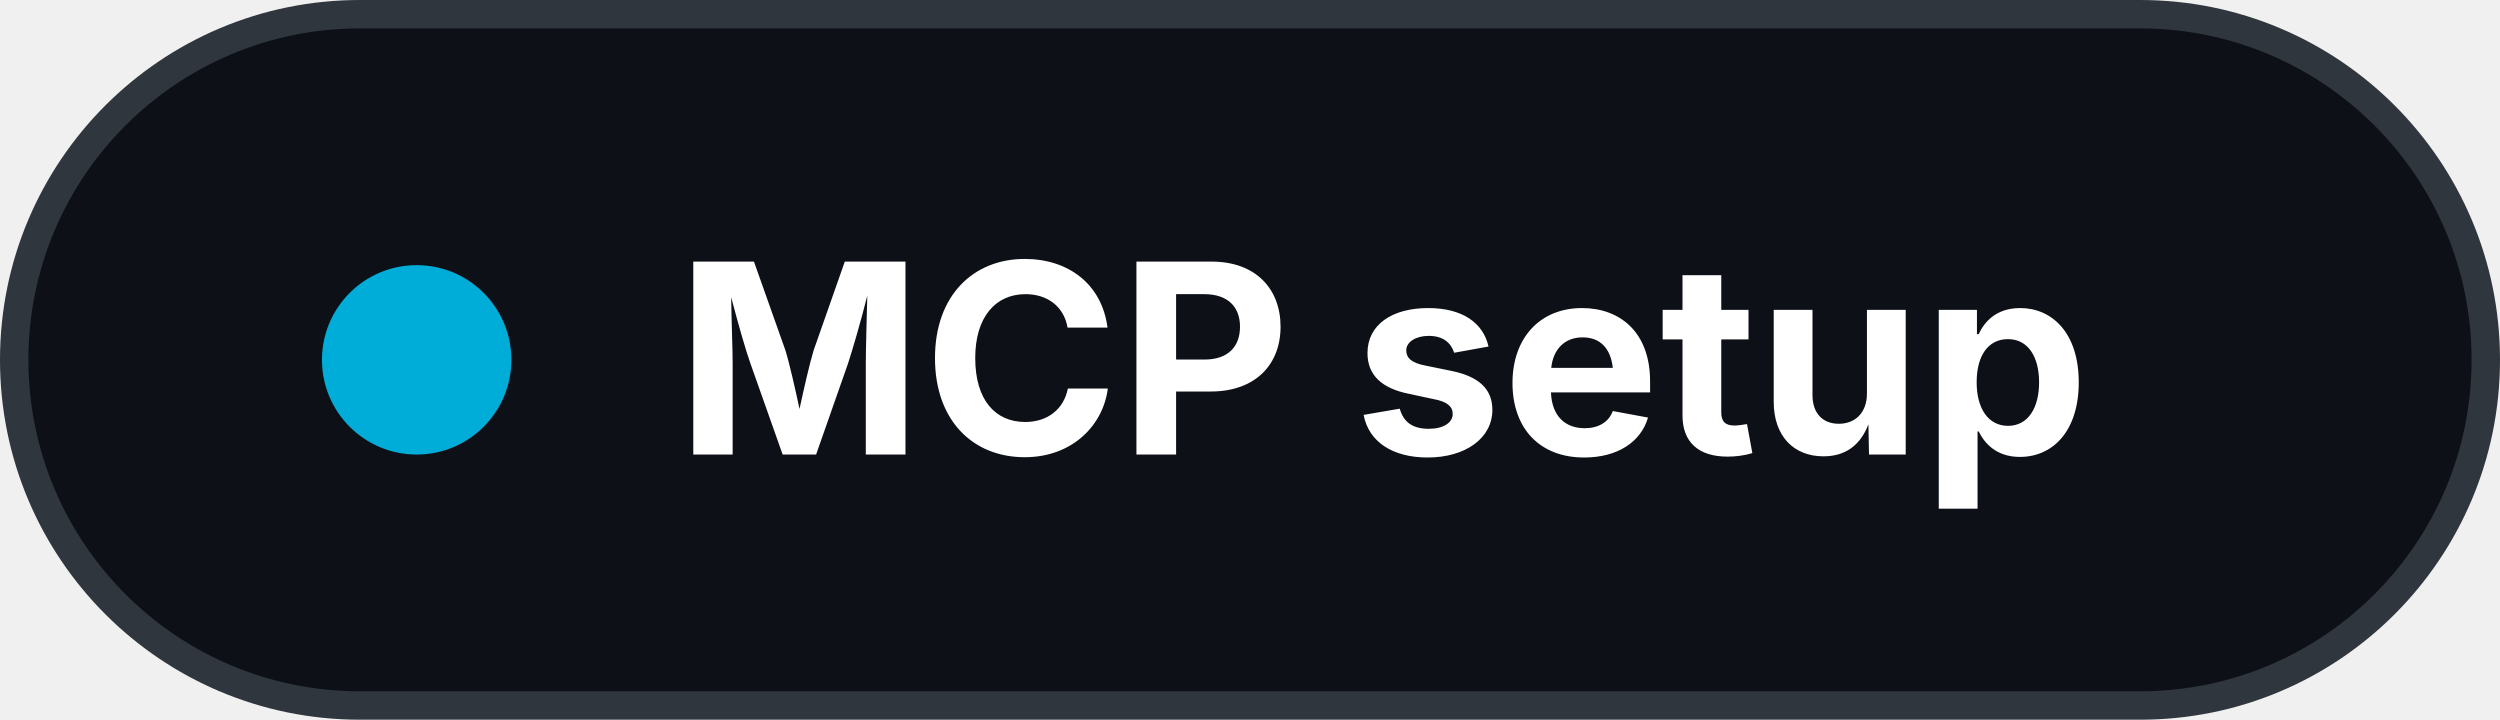
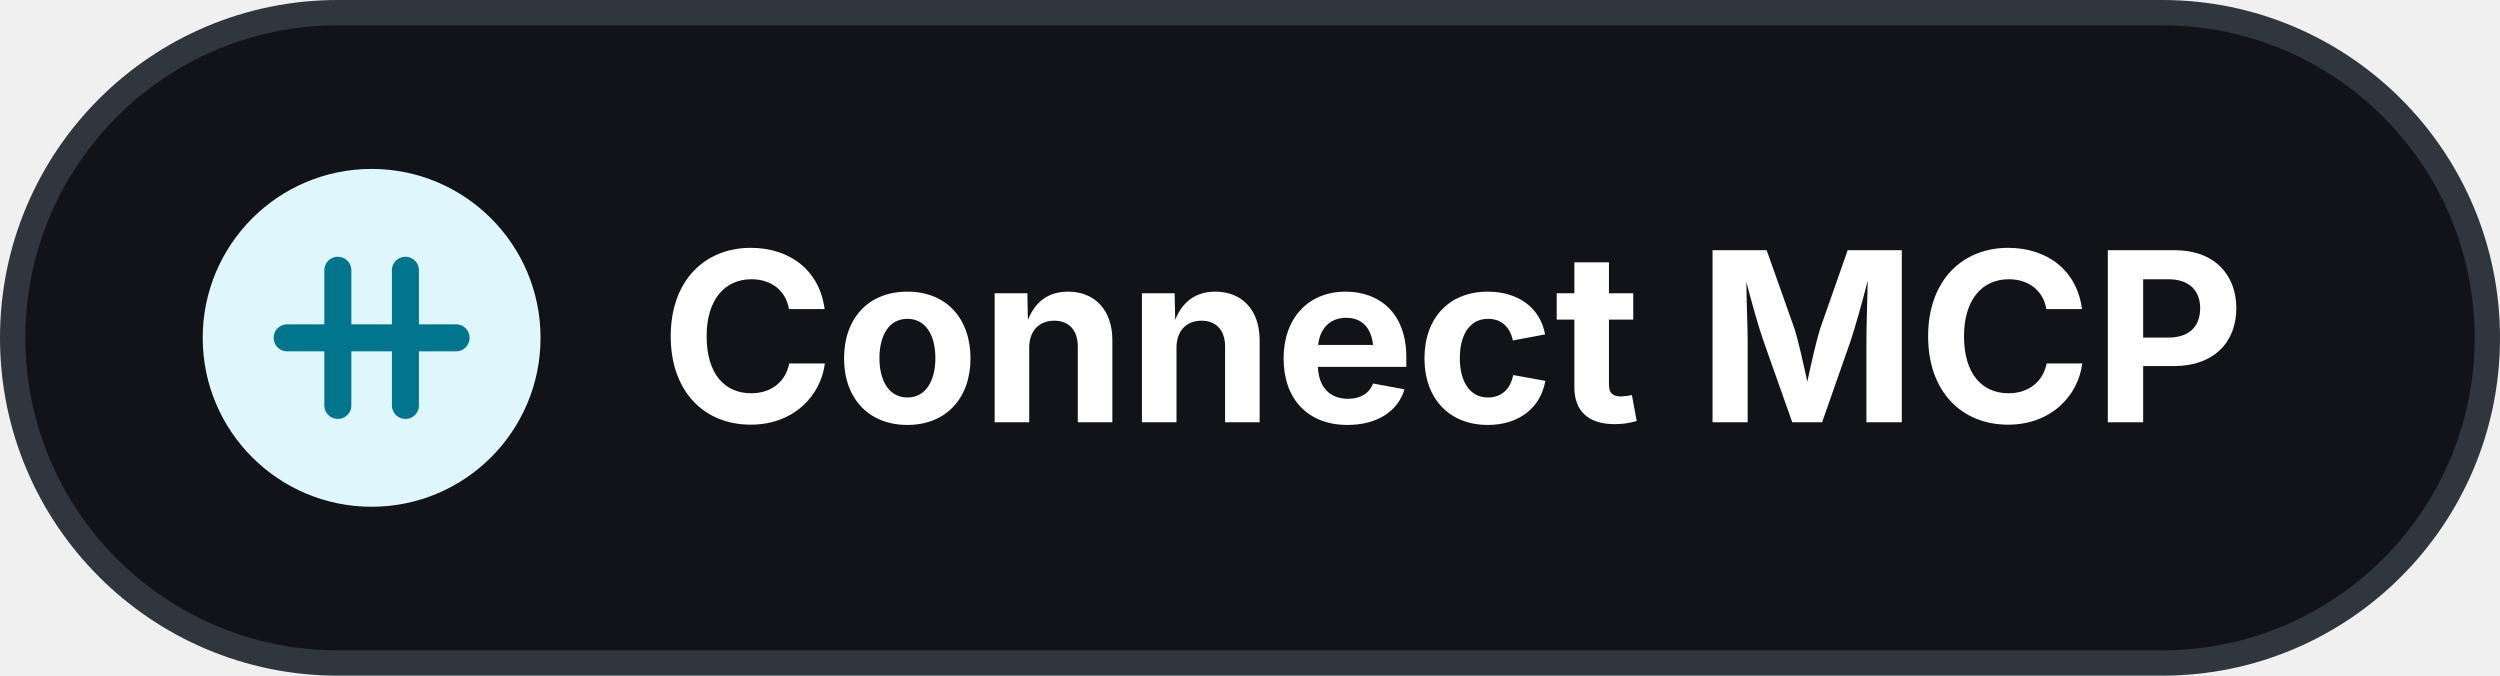
- <svg xmlns="http://www.w3.org/2000/svg" width="132" height="38" viewBox="0 0 132 38" role="img" aria-label="MCP setup">
-   <rect x="0.75" y="0.75" width="130.5" height="36.5" rx="18.25" fill="#0d1117" stroke="#30363d" stroke-width="1.5" />
-   <circle cx="22" cy="19" r="5" fill="#00add8" />
-   <text x="73" y="24" text-anchor="middle" fill="#ffffff" font-family="-apple-system, BlinkMacSystemFont, 'Segoe UI', sans-serif" font-size="14" font-weight="650">MCP setup</text>
+ <svg xmlns="http://www.w3.org/2000/svg" width="148" height="40" viewBox="0 0 148 40" role="img" aria-label="Connect MCP">
+   <rect x="0.75" y="0.75" width="146.5" height="38.5" rx="19.25" fill="#111318" stroke="#30363d" stroke-width="1.5" />
+   <circle cx="22" cy="20" r="10" fill="#dff7fc" />
+   <path d="M17 20h10m-7-4v8m4-8v8" fill="none" stroke="#00758d" stroke-linecap="round" stroke-width="1.6" />
+   <text x="86" y="25" text-anchor="middle" fill="#ffffff" font-family="-apple-system,BlinkMacSystemFont,'Segoe UI',sans-serif" font-size="14" font-weight="650">Connect MCP</text>
</svg>
